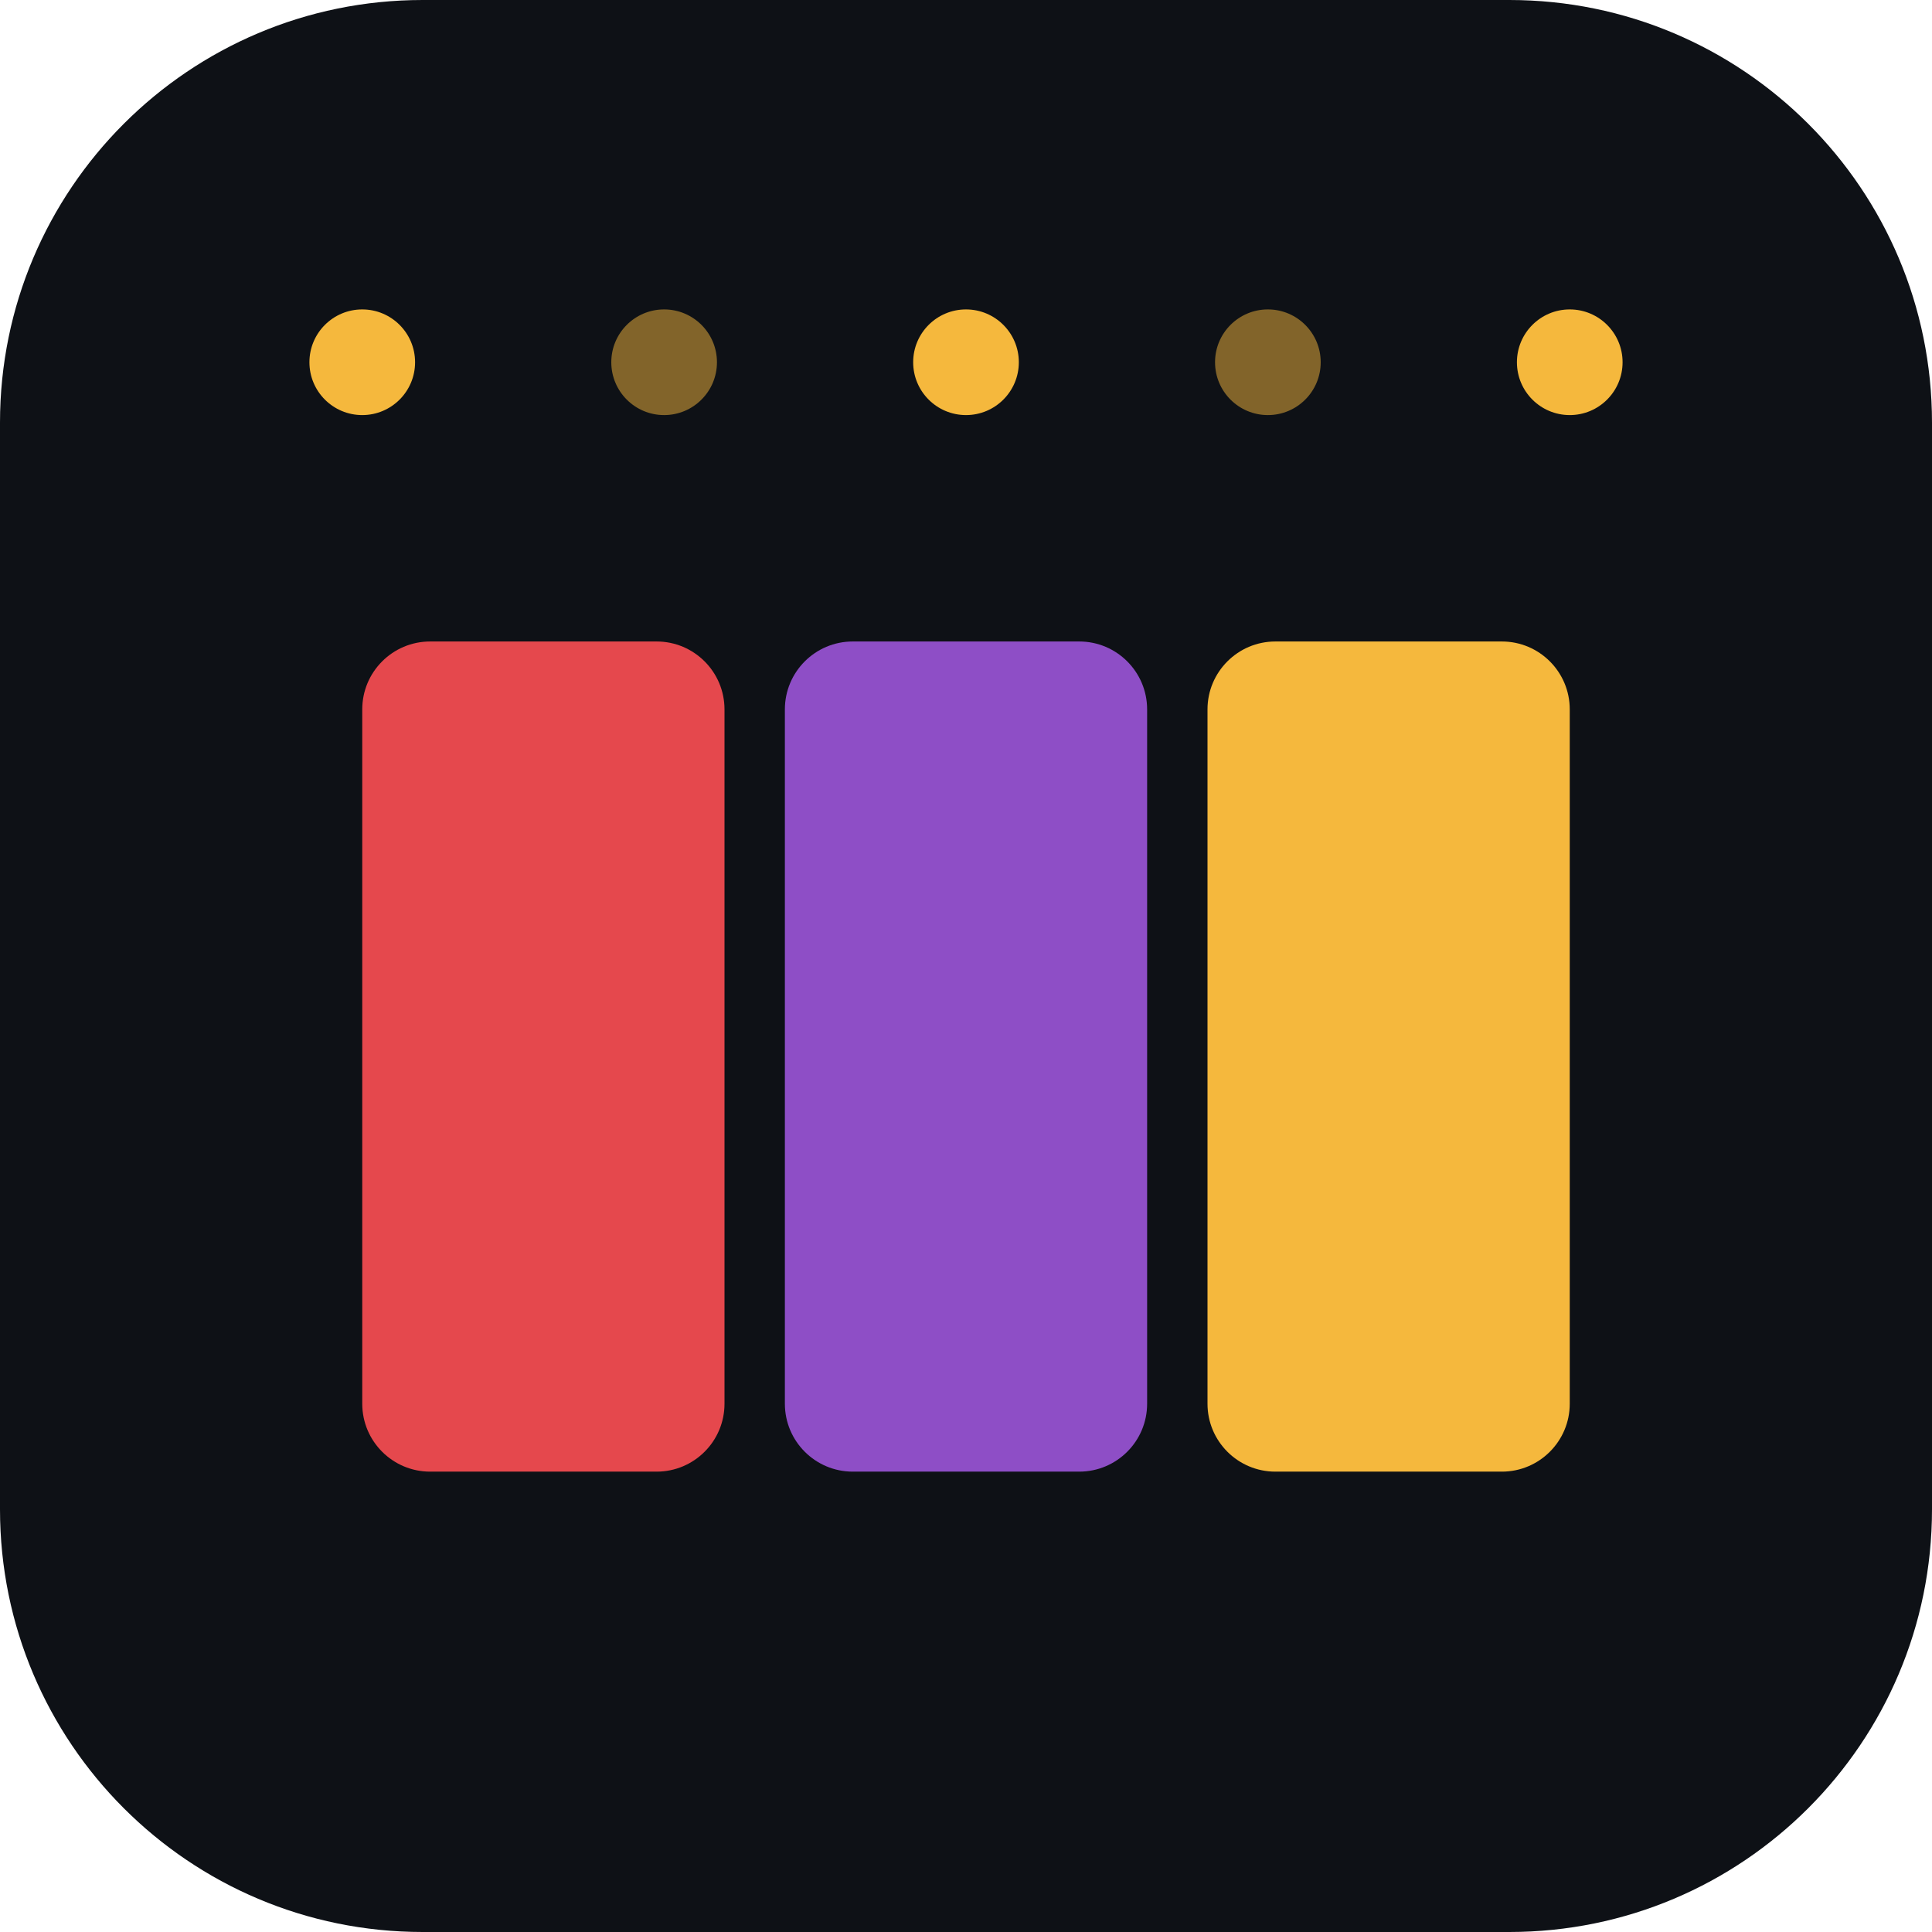
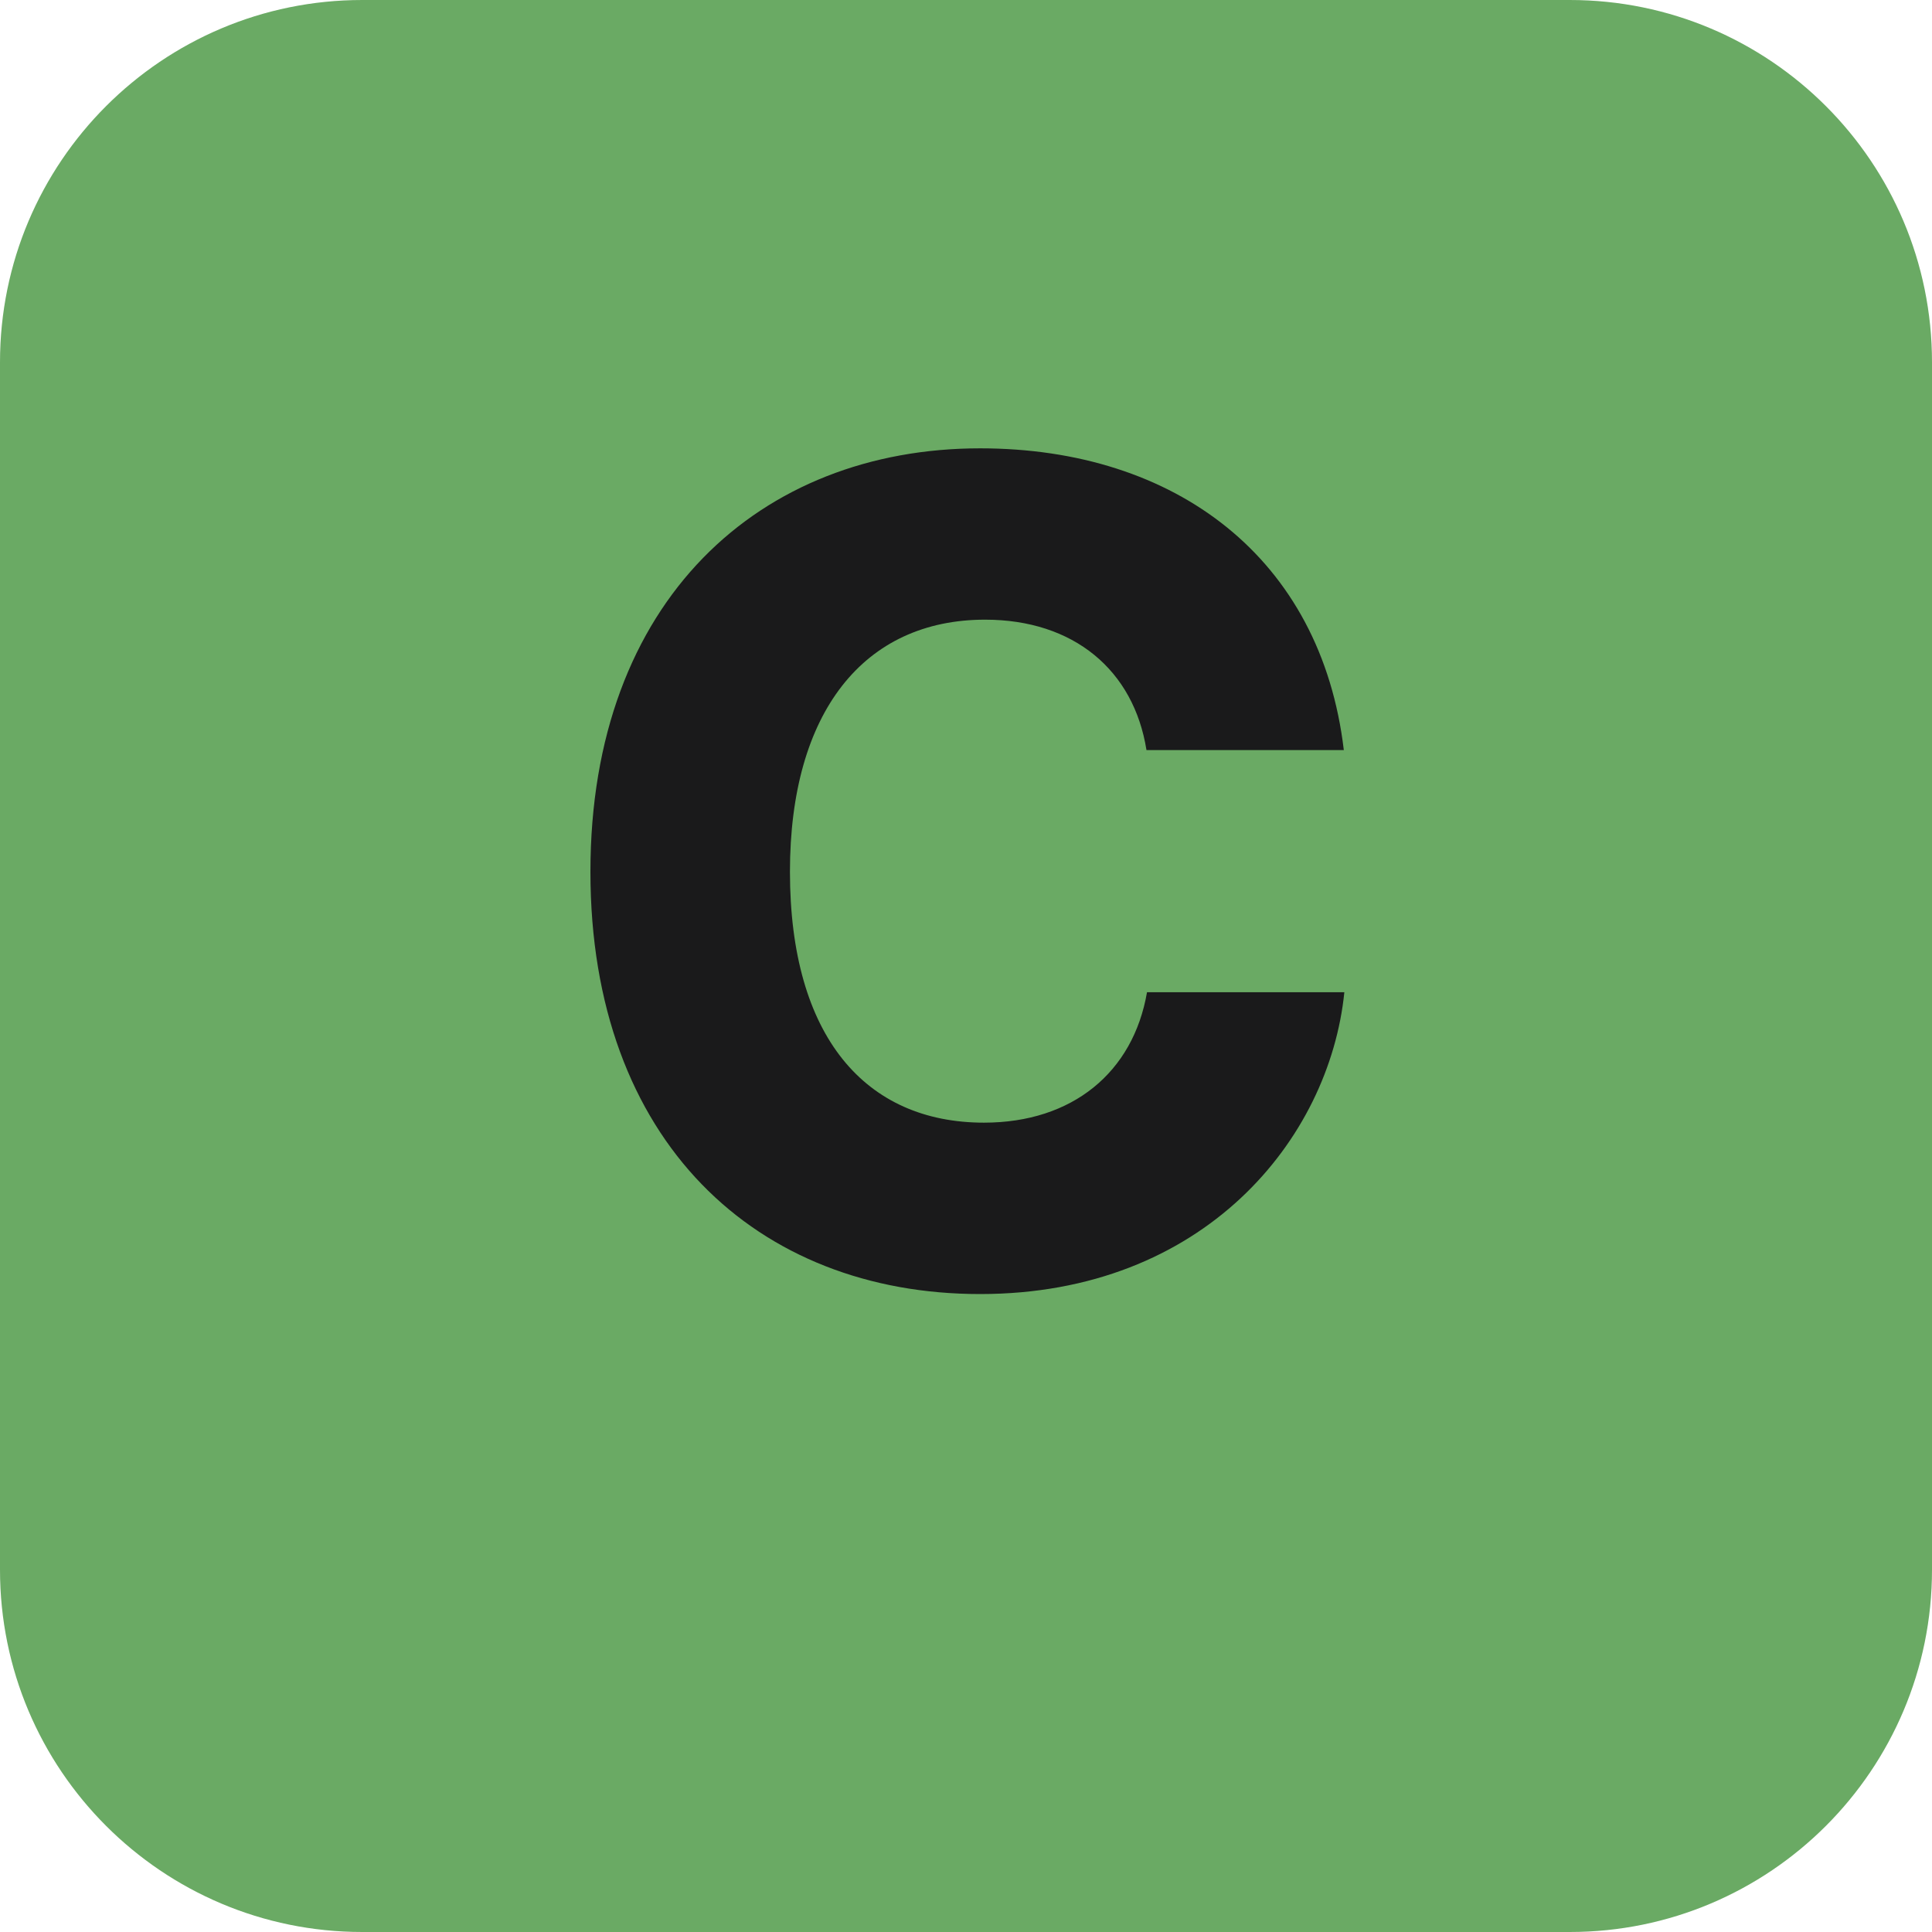
<svg xmlns="http://www.w3.org/2000/svg" viewBox="0 0 512 512">
-   <rect width="512" height="512" rx="112" fill="#0E1116" />
-   <g fill="#F5B83D">
-     <circle cx="96" cy="96" r="14" />
-     <circle cx="176" cy="96" r="14" opacity=".5" />
-     <circle cx="256" cy="96" r="14" />
-     <circle cx="336" cy="96" r="14" opacity=".5" />
-     <circle cx="416" cy="96" r="14" />
-   </g>
-   <rect x="96" y="170" width="96" height="220" rx="18" fill="#E5484D" />
-   <rect x="208" y="170" width="96" height="220" rx="18" fill="#8E4EC6" />
-   <rect x="320" y="170" width="96" height="220" rx="18" fill="#F5B83D" />
+   <rect width="512" height="512" rx="96" fill="#6AAA64" />
+   <text x="256" y="340" text-anchor="middle" font-family="Inter, Arial, sans-serif" font-weight="800" font-size="300" fill="#1A1A1B">C</text>
</svg>
